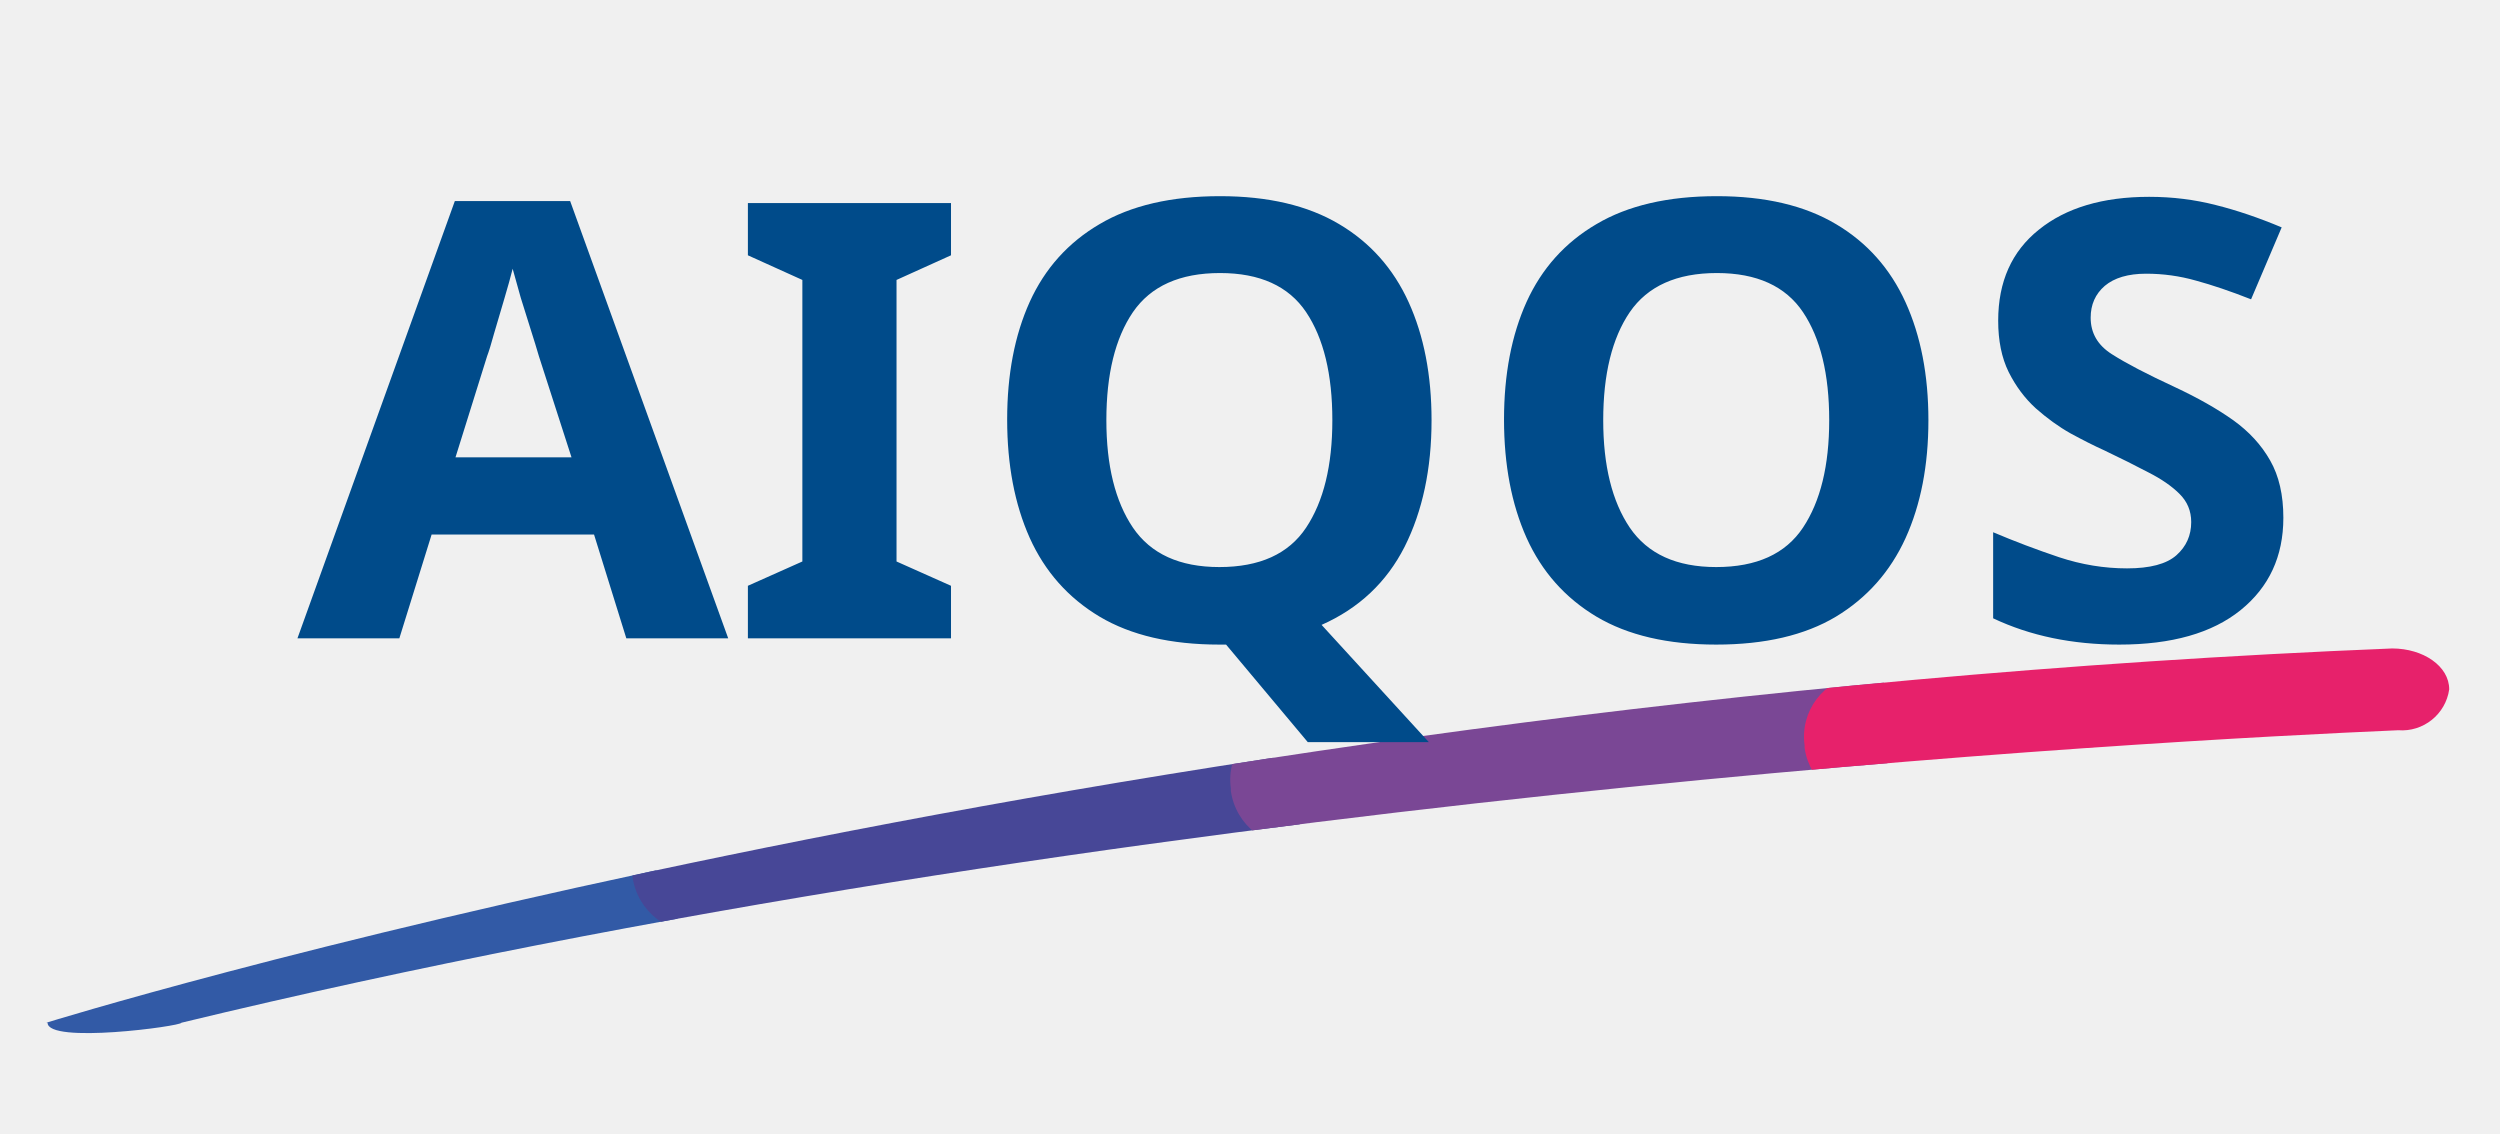
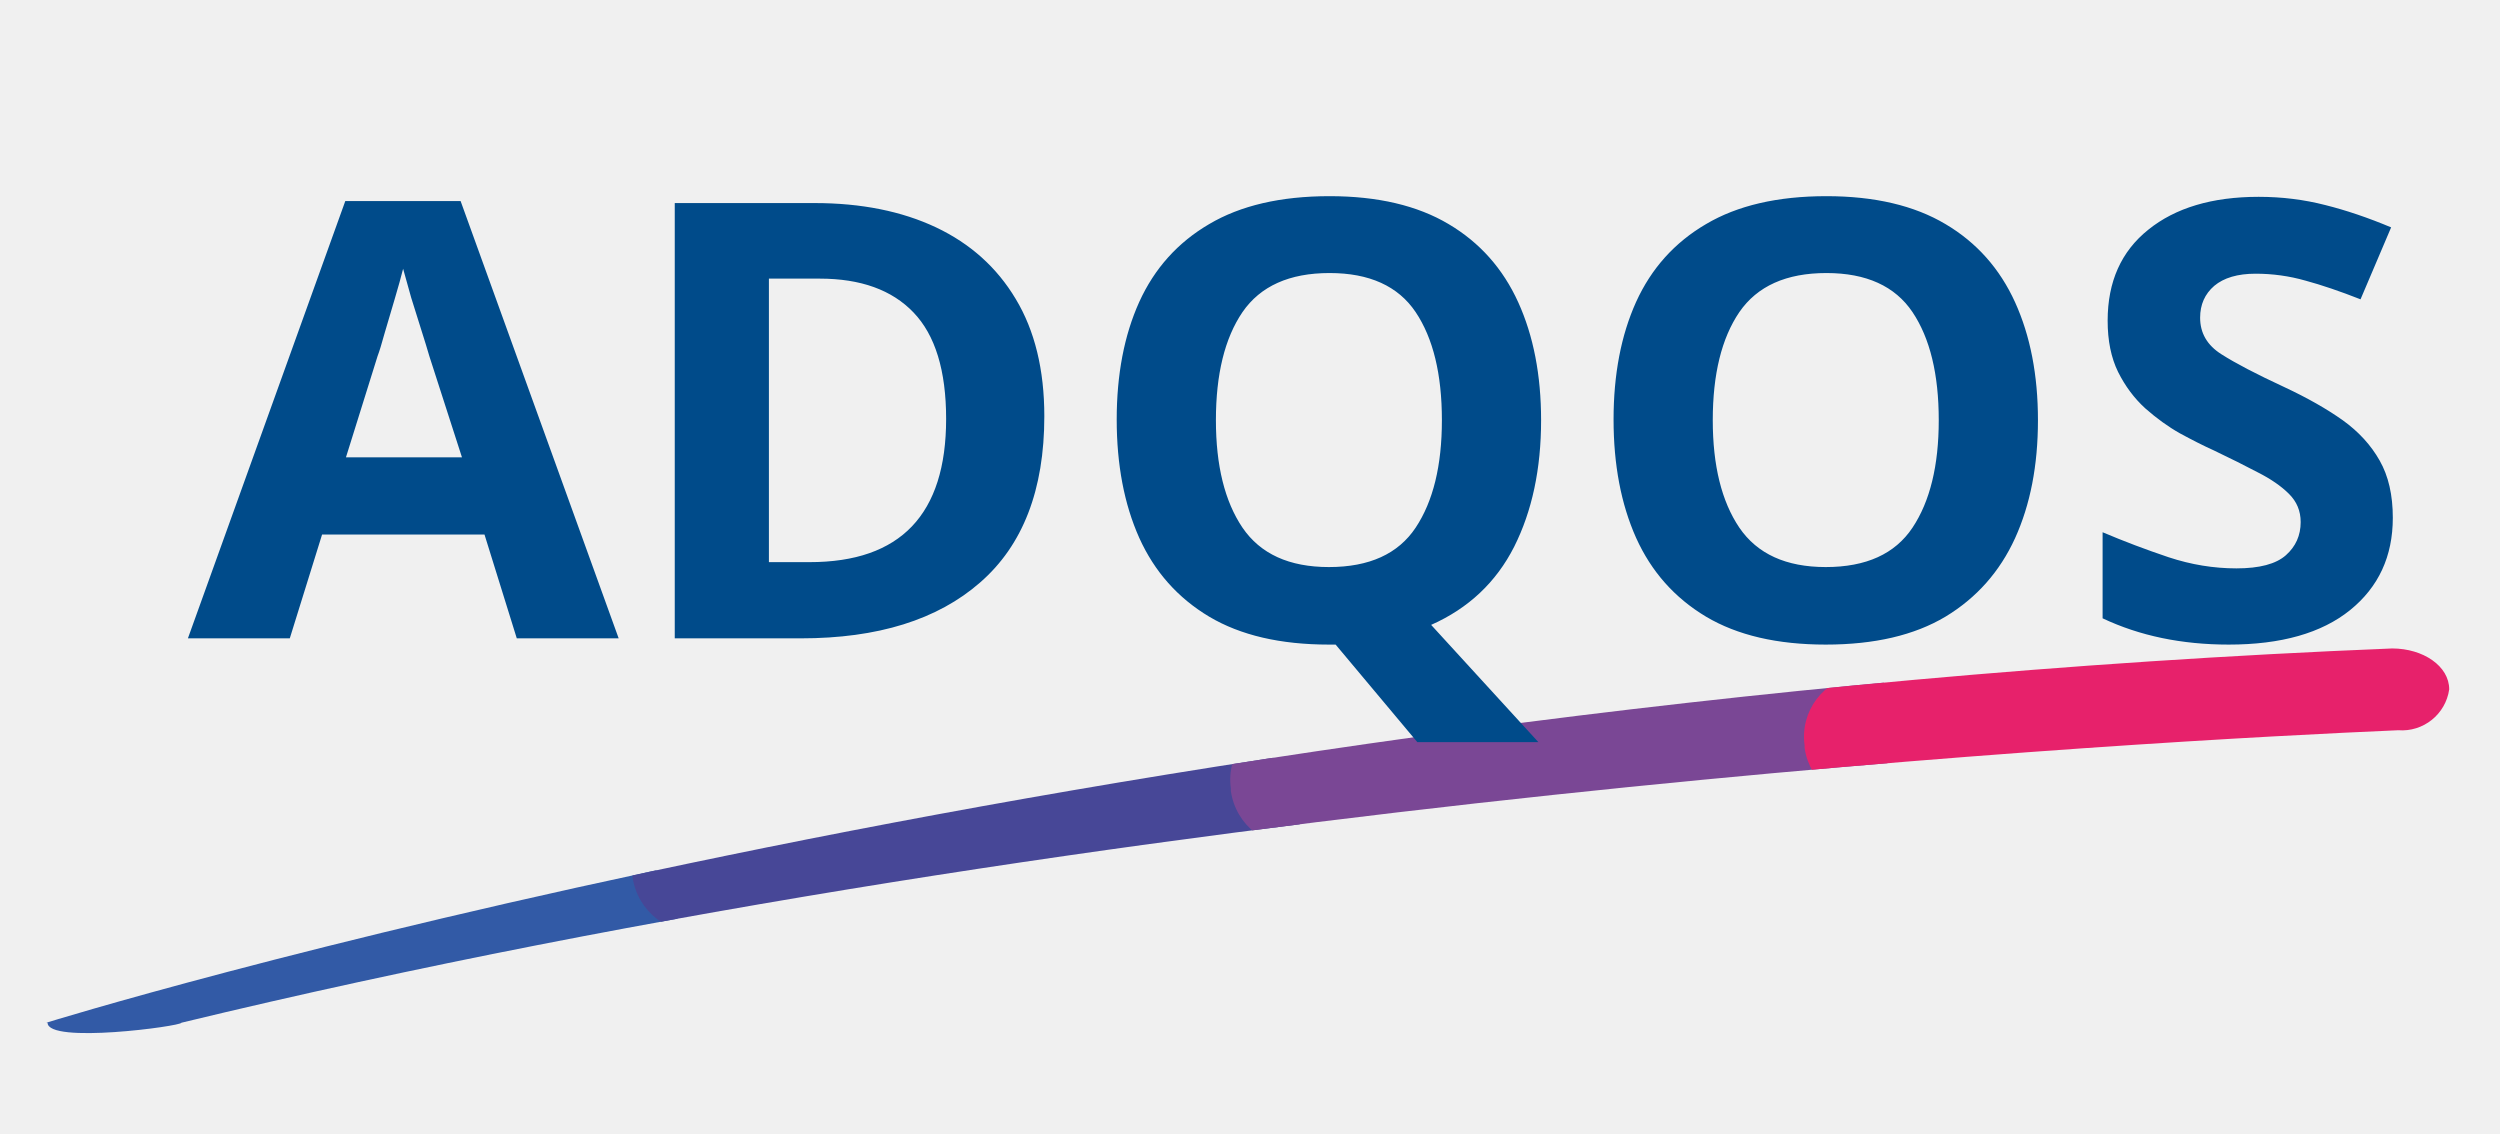
<svg xmlns="http://www.w3.org/2000/svg" width="116.16" height="52.69" data-name="Ebene 1">
  <defs>
    <style>.cls-1{fill:#fff;}.cls-2{fill:none;}.cls-3{clip-path:url(#clip-path);}.cls-4{clip-path:url(#clip-path-2);}.cls-5{clip-path:url(#clip-path-3);}.cls-6{clip-path:url(#clip-path-4);}.cls-7{clip-path:url(#clip-path-5);}.cls-8{fill:#325aa6;}.cls-9{clip-path:url(#clip-path-6);}.cls-10{fill:#474797;}.cls-11{clip-path:url(#clip-path-8);}.cls-12{fill:#7a4795;}.cls-13{clip-path:url(#clip-path-10);}.cls-14{fill:#e7216b;}</style>
    <clipPath id="clip-path" transform="translate(-73.15 -185.94)">
      <path class="cls-1" d="m75.3,233.46s48,-14.92 109,-17.39c1.44,0 2.65,0.82 2.65,1.9a2.22,2.22 0 0 1 -2.37,1.9c-11.1,0.48 -59.25,3 -103,13.59c0,0.16 -6.22,1 -6.22,0m97.94,-39.37c1.35,-2.43 2.38,-4.05 2.54,-4s-0.28,1.86 -1.63,4.22a29.23,29.23 0 0 1 -4,5.36c0.28,-0.68 2,-3.77 3.05,-5.59m-73.08,1.92a3.46,3.46 0 0 1 2.41,0.48a5.94,5.94 0 0 1 2.1,3c0.4,1.51 -0.6,3.17 -1.19,4.09c-1,1.34 -2.1,3.47 -2.65,4.46c-0.36,0.66 -0.8,1 -1.55,0.36a2.38,2.38 0 0 1 -1,-1.93a8.53,8.53 0 0 1 1.82,-4.21c0.11,-0.16 0.22,-0.33 0.32,-0.5l0.21,-0.34c0.8,-1.3 1.44,-2.57 1,-2.82c-1.47,-0.83 -10.15,5.92 -10.35,10.32c-0.12,2.54 5.32,4 6.86,4.85a2.09,2.09 0 0 1 1.19,1.79a5.79,5.79 0 0 1 -1.55,3.25a8.28,8.28 0 0 1 -5.35,2.65a12.29,12.29 0 0 1 -9.87,-3.72c-0.55,-0.57 -0.28,-1 0.28,-1.3a6.45,6.45 0 0 1 1.23,-0.28a4.64,4.64 0 0 1 3.09,0.55c1.55,1 4.16,2.57 6.46,2.27a3.55,3.55 0 0 0 2.1,-0.89a1,1 0 0 0 0,-1.6a30.65,30.65 0 0 0 -2.8,-1.42l-0.48,-0.23c-2.53,-1.21 -5.08,-2.68 -5.08,-5.32c0,-5.19 6.18,-10.54 9.75,-12.46a8.13,8.13 0 0 1 3.05,-1.05zm74.29,-9.15c0.75,-0.83 1.47,-1.15 2.22,-0.56a3.19,3.19 0 0 1 1.31,2.61a5.64,5.64 0 0 1 -0.24,1.63c-1.23,4.7 -5.55,9.76 -9,12.48a15.63,15.63 0 0 0 -1.31,5.16c0,0.92 0.24,1.53 0.75,1.46c1.83,-0.24 4.13,-3.1 5.63,-6a1.91,1.91 0 0 1 0.5,-0.63c0.83,-1.31 1.81,-2.77 2.84,-4.12a1.66,1.66 0 0 1 -0.76,-1.31c0,-1.94 2.54,-5 3.77,-5.15c0.83,-0.1 1.19,0.3 1.19,1.18a11.55,11.55 0 0 1 -0.71,3.14a11.44,11.44 0 0 0 3.21,-2c0.67,-0.55 1.07,-0.68 1.58,-0.25a3.23,3.23 0 0 1 1.15,2.29a2.6,2.6 0 0 1 -0.63,1.57c-2.14,2.64 -4.4,5.95 -4.4,8.2c0,1 0.31,1.56 0.87,1.49c1.35,-0.18 2.93,-2.52 4.16,-5.32c0.32,-0.73 0.87,-0.84 1.23,-0.2a3.07,3.07 0 0 1 -0.12,2.5a7.65,7.65 0 0 1 -5.55,4.54a3,3 0 0 1 -3.65,-2.19a3.12,3.12 0 0 1 -0.08,-1c0,-2.44 2.1,-5.65 4.09,-8.24a9.6,9.6 0 0 1 -2.9,1c-3,5.34 -5.23,9.15 -5.78,11.85c-0.16,0.71 -0.68,1.12 -1.39,0.49a2.45,2.45 0 0 1 -0.94,-1.64a7.64,7.64 0 0 1 -3.26,1.36c-1.92,0.25 -3.24,-0.42 -3.72,-2a9,9 0 0 1 -5.32,3.32c-2.7,0.36 -4.16,-0.86 -4.16,-2.91a6.44,6.44 0 0 1 0.59,-2.56c0.63,-1.38 1.94,-3.61 2.85,-5.1s1.83,-2.64 1.51,-2.6s-1.15,0.53 -3.49,3.09a39.37,39.37 0 0 0 -6.66,11c-0.4,0.78 -0.95,1 -1.58,0.44a2.18,2.18 0 0 1 -0.87,-2a9.53,9.53 0 0 1 0.71,-2.92a39.9,39.9 0 0 1 2.93,-5.42c1.07,-1.86 2.18,-3.45 1.82,-3.4s-1.86,1.08 -4.24,3.91a38.55,38.55 0 0 0 -5.62,9.96c-0.28,0.65 -0.71,0.94 -1.39,0.46a2.25,2.25 0 0 1 -0.68,-0.76a7.43,7.43 0 0 1 -3.56,1.7c-2.34,0.31 -3.53,-0.64 -3.69,-2.33a8.55,8.55 0 0 1 -5.15,3.31a2.17,2.17 0 0 1 -2.53,-1.38a8.62,8.62 0 0 1 -4.47,2.34a3.16,3.16 0 0 1 -3.84,-2.29a3,3 0 0 1 -0.08,-1.12c0,-2 2.1,-5.88 4.28,-8.64a11,11 0 0 1 -3.09,1.1c-2.86,6.47 -7.3,12.24 -12.33,12.91c-3.65,0.48 -5.63,-1.54 -5.63,-4.51a10.53,10.53 0 0 1 1.19,-4.54c2.1,-4.17 5.23,-6.72 7.53,-7a2.54,2.54 0 0 1 1.39,0.12a4.72,4.72 0 0 1 2.34,1.86c0.59,1.14 0,2.6 -0.8,4.18a14.28,14.28 0 0 0 -0.71,1.66c-0.28,0.84 -0.43,1 -1.42,0.68a2,2 0 0 1 -1.39,-2a10.88,10.88 0 0 1 0.91,-2.83c0.4,-0.85 0.79,-1.67 0.6,-1.79c-0.52,-0.32 -3,2.35 -4.72,5.8a11.05,11.05 0 0 0 -1.19,4.39c0,1.6 0.68,2.58 1.83,2.5c3.88,-0.36 8.12,-6.49 10.18,-11.44a1.45,1.45 0 0 1 -1.11,-1.53c0,-2 2.62,-5.15 4,-5.37c0.83,-0.11 1.15,0.35 1.15,1.18a12.45,12.45 0 0 1 -0.75,3.3a11.91,11.91 0 0 0 3.44,-2.1c0.6,-0.5 1.23,-0.73 1.75,-0.27a3.42,3.42 0 0 1 1.11,2.45a2.55,2.55 0 0 1 -0.68,1.61c-1.7,2.13 -3.64,4.87 -4.28,7a5.57,5.57 0 0 0 -0.31,1.76c0,0.95 0.31,1.48 0.91,1.44c1.25,-0.06 3.29,-2.44 4.52,-5a50.42,50.42 0 0 1 5.31,-10.13a1,1 0 0 1 1.39,-0.46a1.08,1.08 0 0 1 0.32,0.24a2.48,2.48 0 0 1 0.59,1.67c0,1 -1.25,3.45 -2.5,5.88l-0.33,0.64c-0.54,1.05 -1.05,2.08 -1.45,3c-0.71,1.62 -0.83,3 0,2.93c1,-0.14 3.13,-3 5.15,-6.33c2.34,-4 3.37,-6.7 4.8,-8.63c0.55,-0.8 1.19,-1 1.67,-0.45a2.82,2.82 0 0 1 0.59,1.9c0,1.3 -0.83,3.08 -2.22,5.47c-1.15,1.94 -2.7,4.74 -2.7,6.23c0,0.68 0.24,1 0.76,1c0.95,-0.13 2.3,-1.72 3.51,-3.58a80.84,80.84 0 0 1 6,-11.67c0.51,-0.79 1.1,-0.83 1.5,-0.2a3.17,3.17 0 0 1 0.56,1.76a6,6 0 0 1 -0.12,1c1.7,-1.82 3.92,-3.56 5.19,-3.73s2.1,1.09 2.1,2.69c1.78,-1.76 3.88,-3.33 5.15,-3.46s1.79,0.83 1.79,2.08s-0.83,3.16 -2.46,5.78c-1.11,1.79 -2.14,3.6 -2.14,4.93c0,0.88 0.4,1.44 1,1.35c1.23,-0.16 3.17,-3.09 4.64,-5.6a1.49,1.49 0 0 1 0.31,-0.4a49.7,49.7 0 0 1 9.73,-17.96l0,0.05z" id="svg_1" />
    </clipPath>
    <clipPath id="clip-path-2" transform="translate(-73.15 -185.94)">
      <rect class="cls-2" height="1024" id="svg_2" width="1440" x="13.3" y="149.94" />
    </clipPath>
    <clipPath id="clip-path-3" transform="translate(-73.15 -185.94)">
      <rect class="cls-2" height="21" id="svg_3" width="115" x="73.3" y="213.94" />
    </clipPath>
    <clipPath id="clip-path-4" transform="translate(-73.15 -185.94)">
      <path class="cls-2" d="m76.14,228.29l25.17,-2.67a3,3 0 0 1 3.29,2.56l0,0.11a2.9,2.9 0 0 1 -2.46,3.29l-0.1,0l-25.18,2.67a3,3 0 0 1 -3.28,-2.56l0,-0.12a2.9,2.9 0 0 1 2.42,-3.27l0.11,0l0.03,-0.01z" id="svg_4" />
    </clipPath>
    <clipPath id="clip-path-5" transform="translate(-73.15 -185.94)">
      <rect class="cls-2" height="18" id="svg_5" width="112" x="75.3" y="215.94" />
    </clipPath>
    <clipPath id="clip-path-6" transform="translate(-73.15 -185.94)">
      <path class="cls-2" d="m105.1,223.29l25.17,-2.67a3,3 0 0 1 3.29,2.56l0,0.11a2.9,2.9 0 0 1 -2.46,3.29l-0.1,0l-25.18,2.67a3,3 0 0 1 -3.28,-2.56l0,-0.12a2.9,2.9 0 0 1 2.46,-3.27l0.11,0l-0.01,-0.01z" id="svg_6" />
    </clipPath>
    <clipPath id="clip-path-8" transform="translate(-73.15 -185.94)">
      <path class="cls-2" d="m132.9,219.29l25.17,-2.67a3,3 0 0 1 3.29,2.56l0,0.11a2.9,2.9 0 0 1 -2.46,3.29l-0.1,0l-25.17,2.67a3,3 0 0 1 -3.29,-2.56l0,-0.12a2.91,2.91 0 0 1 2.46,-3.28l0.11,0l-0.01,0z" id="svg_7" />
    </clipPath>
    <clipPath id="clip-path-10" transform="translate(-73.15 -185.94)">
      <path class="cls-2" d="m159.54,217.29l25.18,-2.67a3,3 0 0 1 3.28,2.56l0,0.11a2.9,2.9 0 0 1 -2.46,3.29l-0.1,0l-25.18,2.67a3,3 0 0 1 -3.26,-2.55l0,-0.12a2.9,2.9 0 0 1 2.46,-3.28l0.1,0l-0.02,-0.01z" id="svg_8" />
    </clipPath>
  </defs>
  <g class="layer">
    <g class="cls-3" id="svg_10" transform="matrix(1 0 0 1 0 0)">
      <g data-name="Gruppe 104" id="Gruppe_104">
        <g class="cls-4" id="svg_11">
          <g data-name="Gruppe 103" id="Gruppe_103">
            <g data-name="Gruppe 102" id="Gruppe_102">
              <g class="cls-5" id="svg_12">
                <g data-name="Gruppe 101" id="Gruppe_101">
                  <g class="cls-6" id="svg_13">
                    <g data-name="Gruppe 94" id="Gruppe_94">
                      <g class="cls-7" id="svg_14">
                        <g data-name="Gruppe 93" id="Gruppe_93">
                          <path class="cls-8" d="m73.15,224.71l32.12,-4l1.73,13.97l-32.12,3.95l-1.73,-13.92z" data-name="Pfad 81" id="Pfad_81" transform="translate(-73.15 -185.94)" />
                        </g>
                      </g>
                    </g>
                  </g>
                  <g class="cls-9" id="svg_15">
                    <g data-name="Gruppe 96" id="Gruppe_96">
                      <g class="cls-7" id="svg_16">
                        <g data-name="Gruppe 95" id="Gruppe_95">
                          <path class="cls-10" d="m100.11,219.71l34.1,-4.18l1.8,14.63l-34.1,4.19l-1.8,-14.64z" data-name="Pfad 84" id="Pfad_84" transform="translate(-73.15 -185.94)" />
                        </g>
                      </g>
                    </g>
                  </g>
                  <g class="cls-11" id="svg_17">
                    <g data-name="Gruppe 98" id="Gruppe_98">
                      <g class="cls-7" id="svg_18">
                        <g data-name="Gruppe 97" id="Gruppe_97">
                          <path class="cls-12" d="m127.91,215.71l34.1,-4.18l1.8,14.63l-34.1,4.19l-1.8,-14.64z" data-name="Pfad 87" id="Pfad_87" transform="translate(-73.15 -185.94)" />
                        </g>
                      </g>
                    </g>
                  </g>
                  <g class="cls-13" id="svg_19">
                    <g data-name="Gruppe 100" id="Gruppe_100">
                      <g class="cls-7" id="svg_20">
                        <g data-name="Gruppe 99" id="Gruppe_99">
                          <path class="cls-14" d="m154.73,215.18l33,-4.05l1.6,13.06l-33,4.05l-1.6,-13.06z" data-name="Pfad 90" id="Pfad_90" transform="translate(-73.15 -185.94)" />
                        </g>
                      </g>
                    </g>
                  </g>
                </g>
              </g>
            </g>
          </g>
        </g>
      </g>
    </g>
-     <text fill="#004b8a" font-family="'Kosugi Maru', sans-serif" font-size="29" font-weight="bold" id="svg_21" lengthAdjust="spacing" stroke-width="0" text-anchor="middle" transform="matrix(1 0 0 0.97691 0 0.833889)" x="60.54" xml:space="preserve" y="29.51">AIQOS</text>
+     <text fill="#004b8a" font-family="'Kosugi Maru', sans-serif" font-size="29" font-weight="bold" id="svg_21" lengthAdjust="spacing" stroke-width="0" text-anchor="middle" transform="matrix(1 0 0 0.97691 0 0.833889)" x="60.54" xml:space="preserve" y="29.51">ADQOS</text>
  </g>
</svg>
